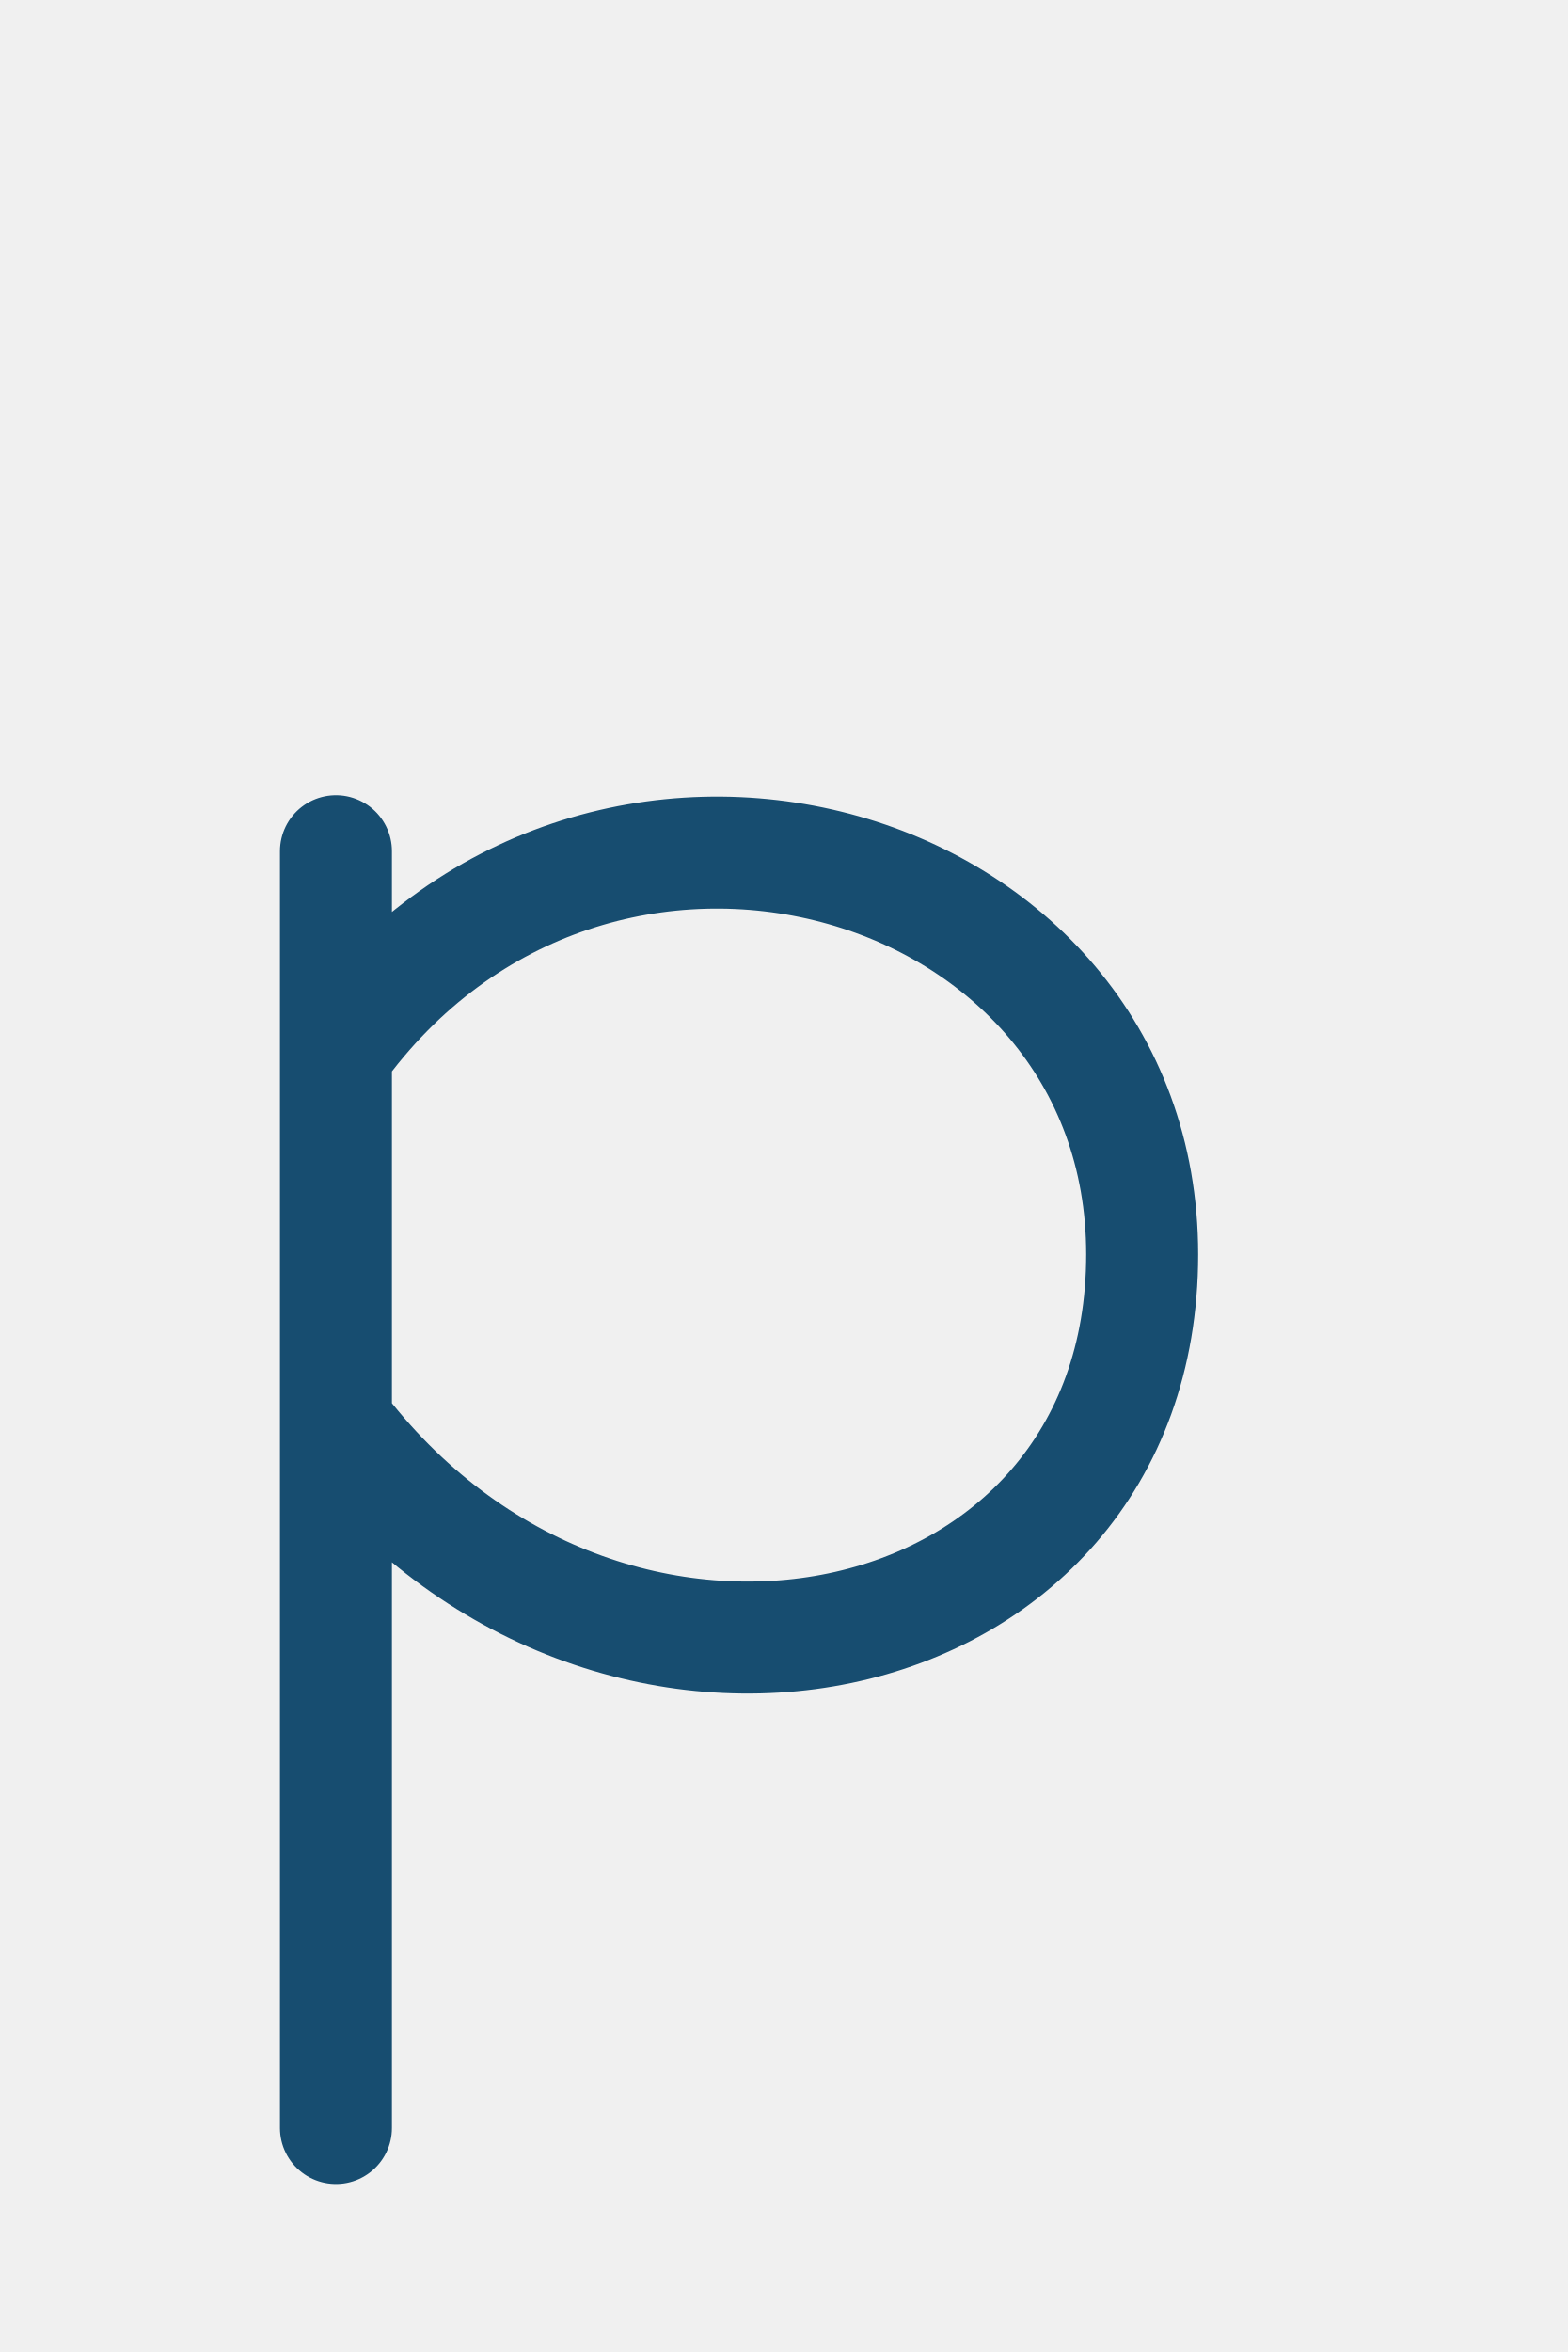
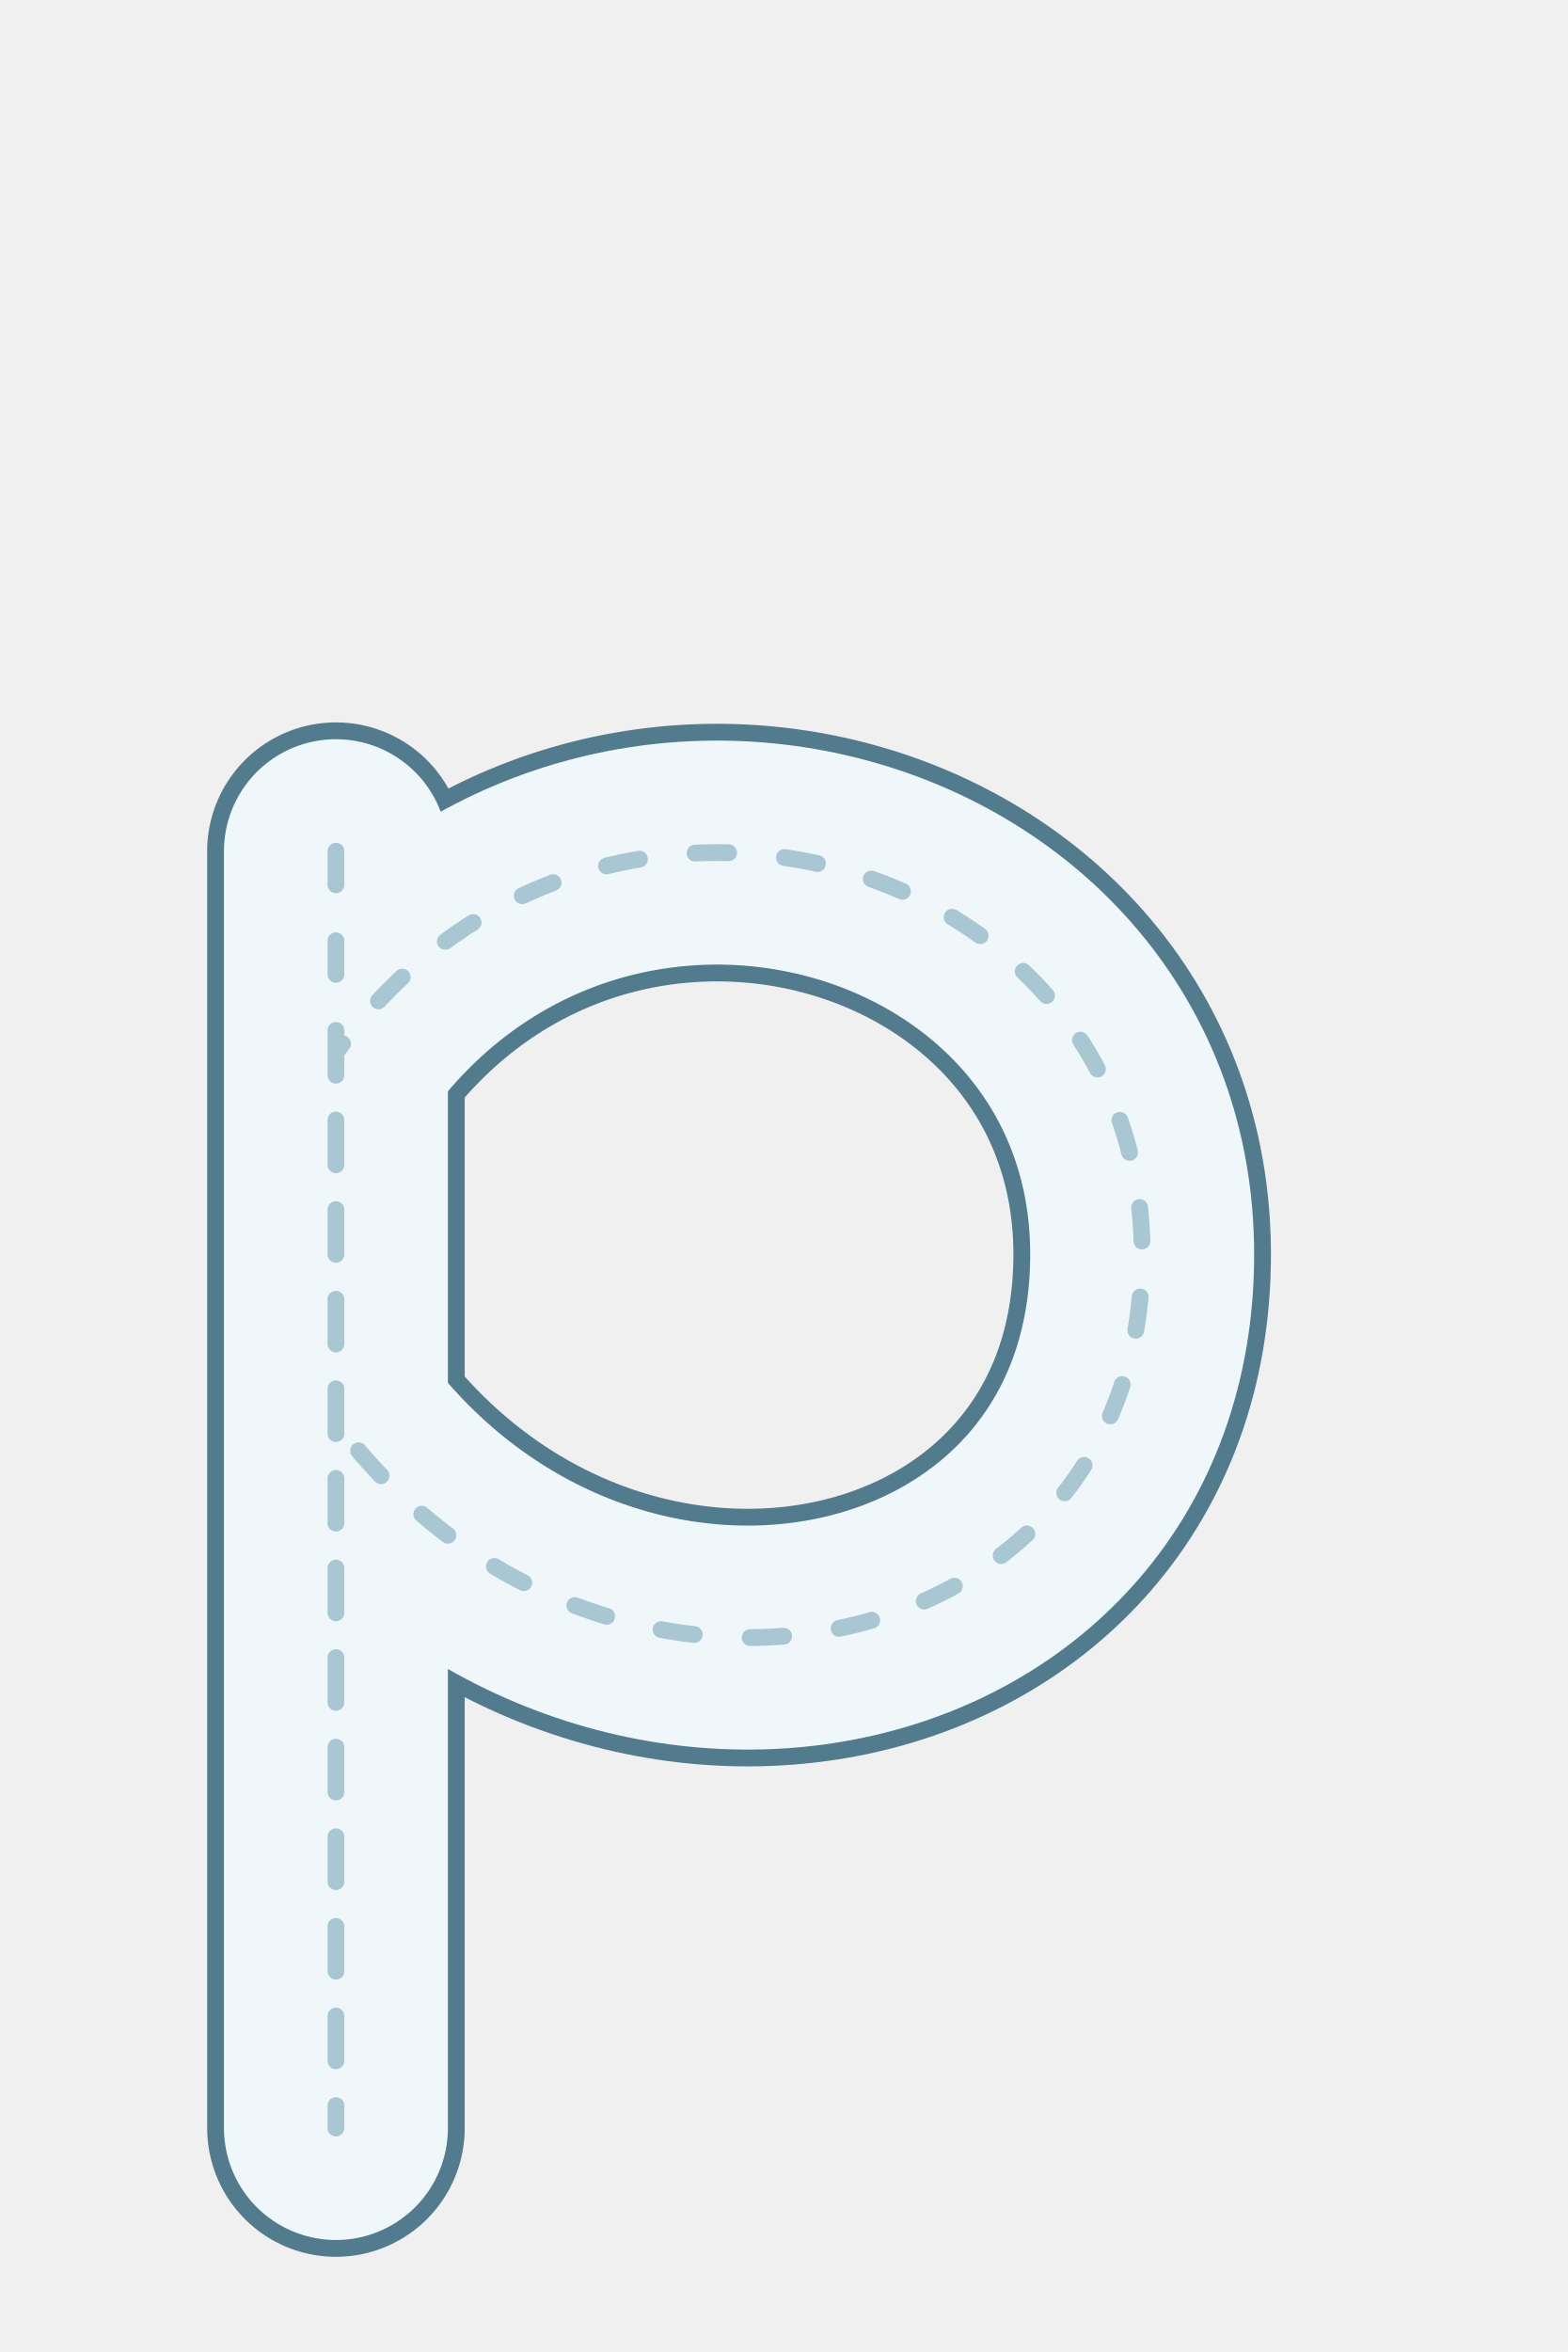
- <svg xmlns="http://www.w3.org/2000/svg" viewBox="0 0 140 210">
-   <g fill="none" stroke="#174d70" stroke-width="10" stroke-linecap="round" stroke-linejoin="round">
+ <svg xmlns="http://www.w3.org/2000/svg" class="family-classroom" viewBox="0 0 140 210">
+   <style>.family-classroom .fc-stencil-outline path{fill:none;stroke:#527b8e;stroke-width:23;stroke-linecap:round;stroke-linejoin:round}.family-classroom .fc-stencil-body .fc-model{fill:none;stroke:#eff7fa;stroke-width:20;stroke-dasharray:none;stroke-linecap:round;stroke-linejoin:round}.family-classroom .fc-stencil-body .fc-model.complete{stroke:#ccebe4}.family-classroom .fc-stencil-center path{fill:none;stroke:#a9c7d3;stroke-width:1.5;stroke-dasharray:3 5;stroke-linecap:round;stroke-linejoin:round}.family-classroom .fc-stencil-paint .fc-ink{stroke-width:18}.family-classroom .fc-stencil-paint .fc-demo-line{stroke-width:18}</style>
+   <defs>
+     <mask id="fc-stencil-15" maskUnits="userSpaceOnUse" x="-20" y="0" width="180" height="220">
+       <path d="M30 76 V190 V94 C53 62 102 76 102 112 C102 149 54 159 30 127" fill="none" stroke="white" stroke-width="20" stroke-linecap="round" stroke-linejoin="round" />
+     </mask>
+   </defs>
+   <g class="fc-stencil-outline" aria-hidden="true">
    <path d="M30 76 V190 V94 C53 62 102 76 102 112 C102 149 54 159 30 127" />
  </g>
+   <g class="fc-stencil-body">
+     <path class="fc-model " d="M30 76 V190 V94 C53 62 102 76 102 112 C102 149 54 159 30 127" />
+   </g>
+   <g class="fc-stencil-center" aria-hidden="true">
+     <path d="M30 76 V190 V94 C53 62 102 76 102 112 C102 149 54 159 30 127" />
+   </g>
+   <g class="fc-stencil-paint" mask="url(#fc-stencil-15)">
+     <g class="fc-demo-ink" />
+     <g class="fc-child-ink" />
+   </g>
</svg>
